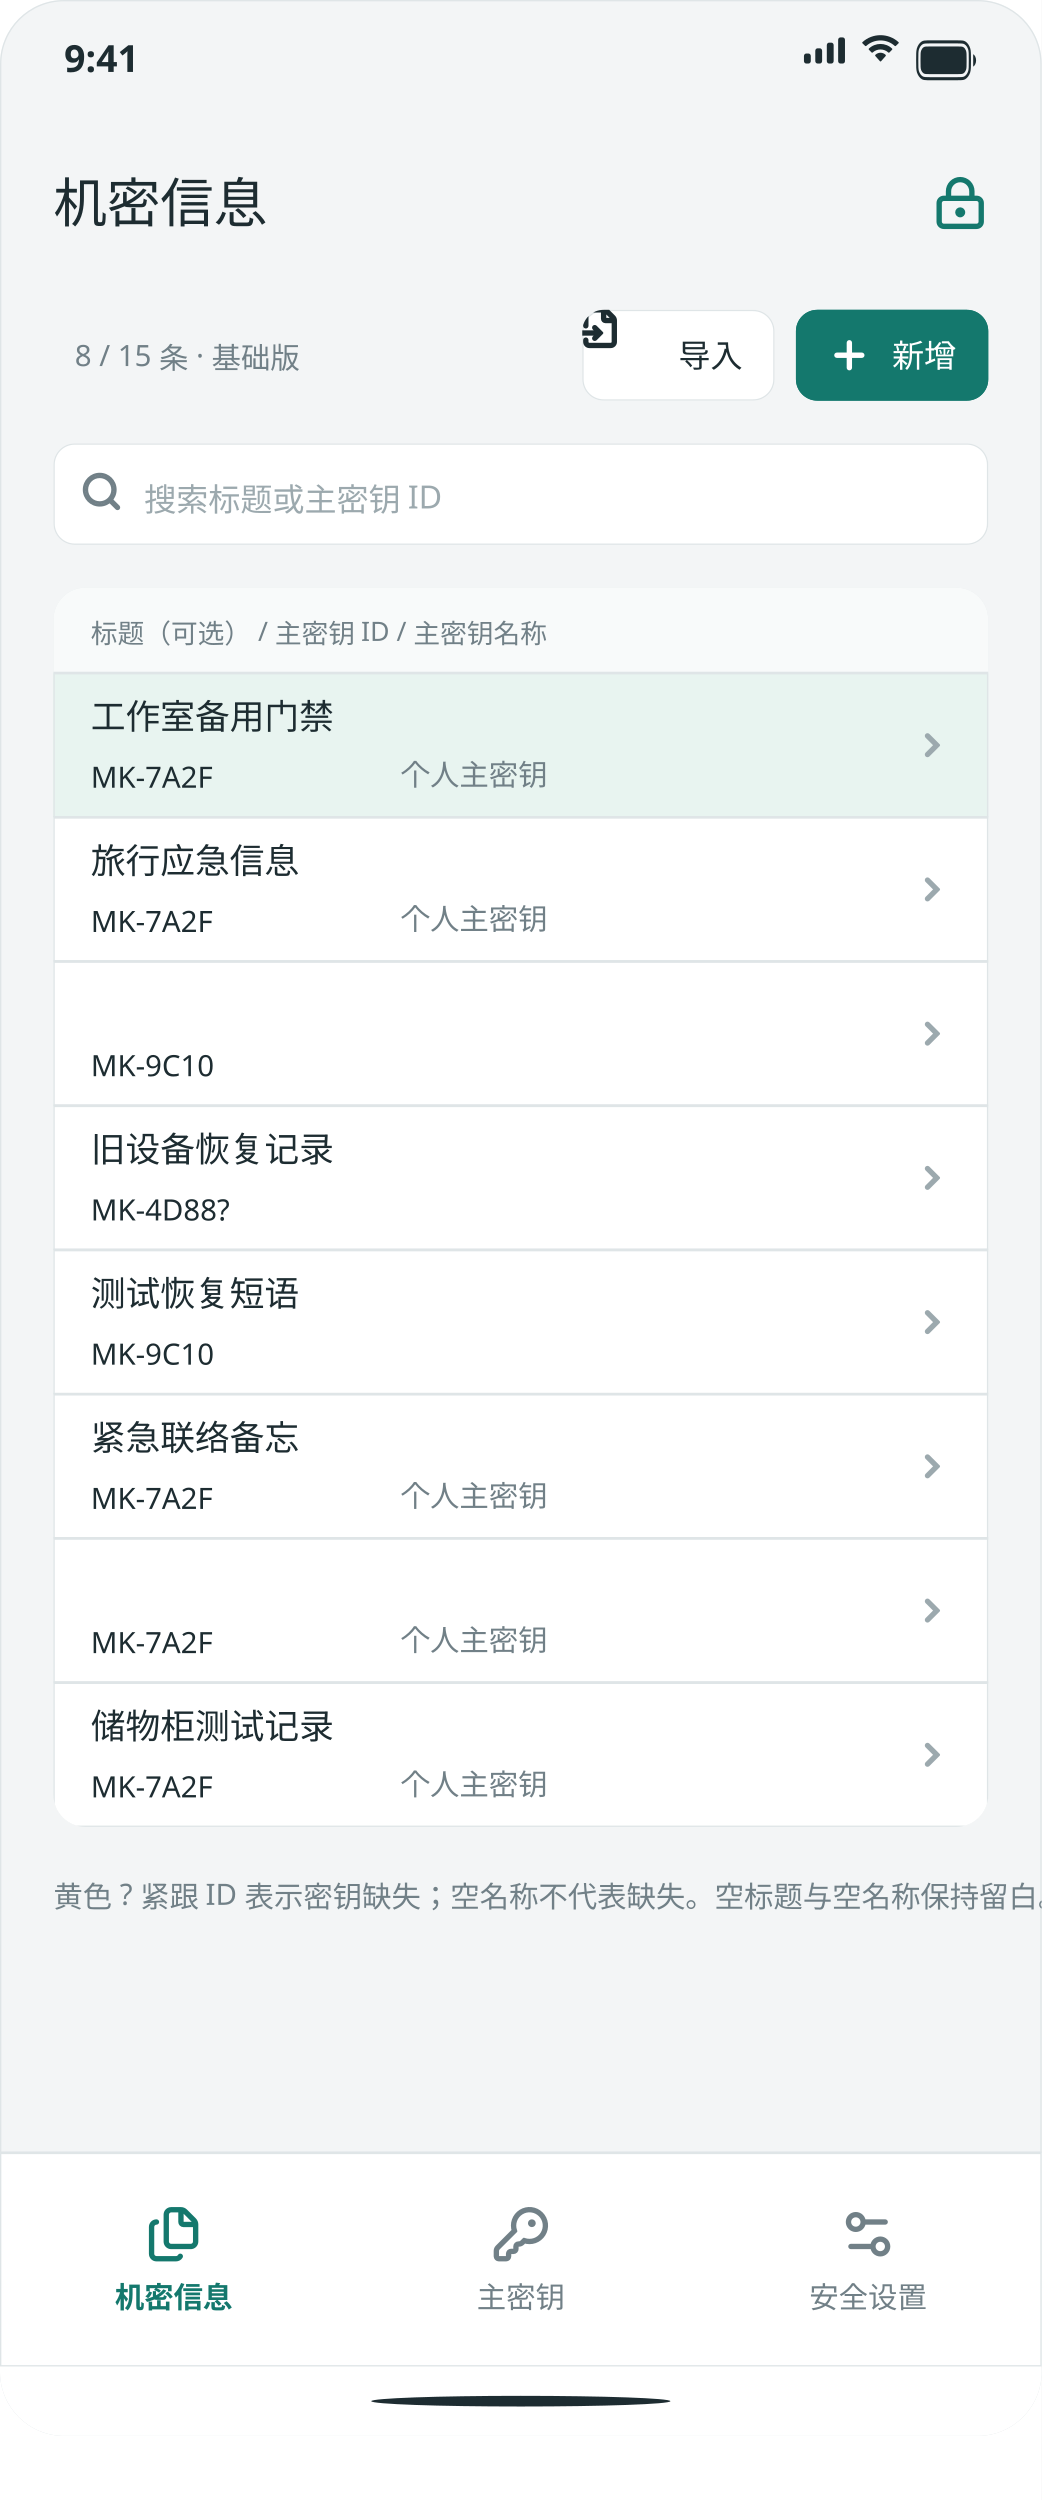
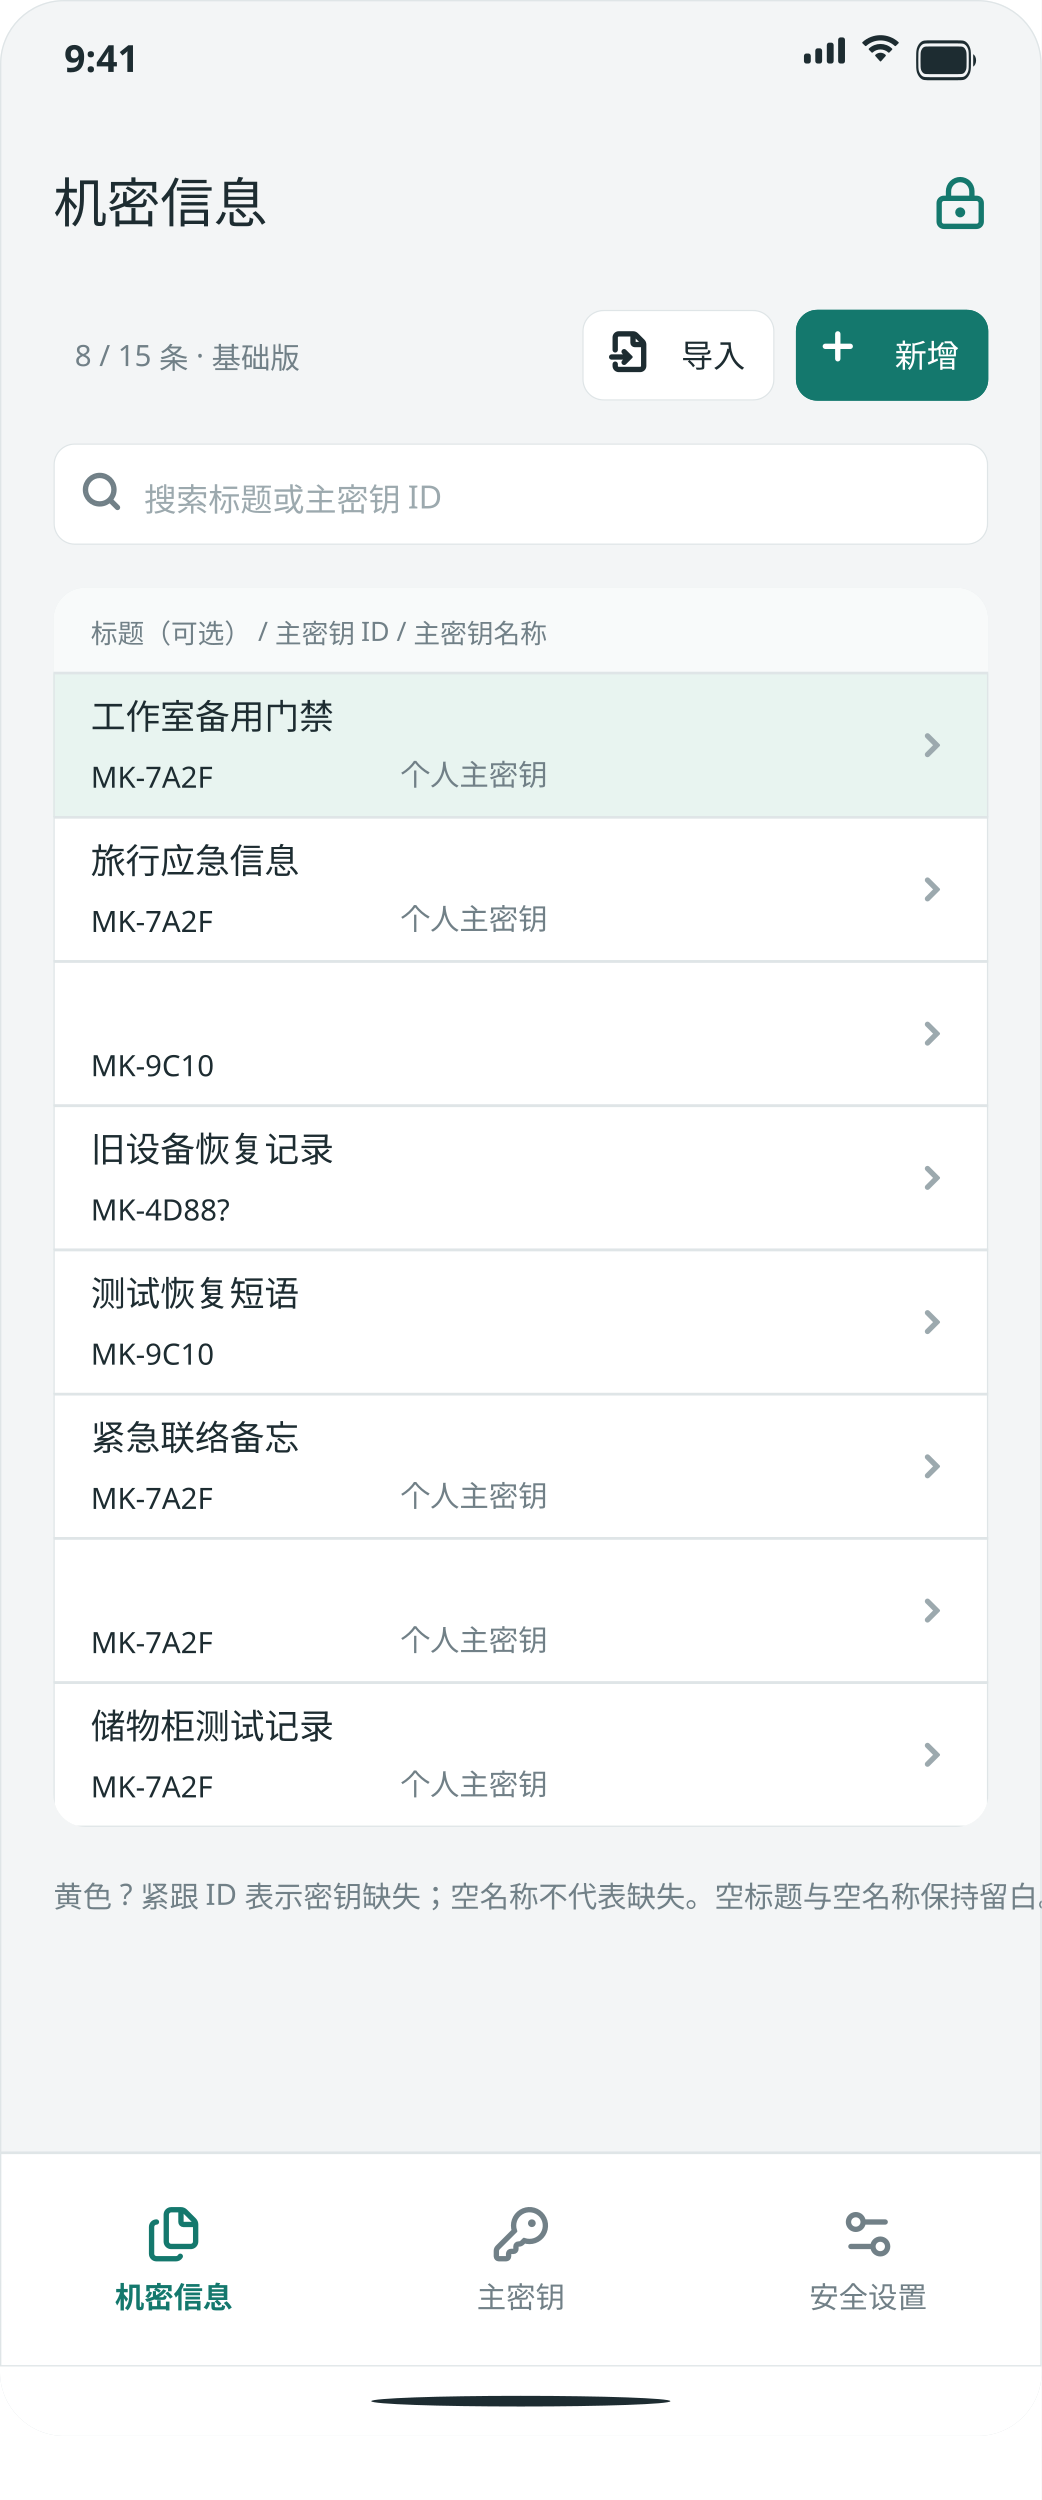
<svg xmlns="http://www.w3.org/2000/svg" width="390" height="936" viewBox="0 0 390 936">
  <defs>
-     <clipPath id="clip-327863x1133">
+     <clipPath id="clip-327863x1132">
      <rect x="0" y="0" width="390" height="912" rx="24" />
    </clipPath>
-     <clipPath id="clip-327875x1149">
+     <clipPath id="clip-327875x1148">
      <rect x="20" y="122.5" width="106" height="21" rx="6" />
    </clipPath>
-     <clipPath id="clip-327877x1151">
+     <clipPath id="clip-327877x1150">
      <rect x="298" y="116" width="72" height="34" rx="8" />
    </clipPath>
-     <clipPath id="clip-327951x1155">
+     <clipPath id="clip-327951x1154">
      <rect x="218" y="116" width="72" height="34" rx="8" />
    </clipPath>
-     <clipPath id="clip-327880x1159">
+     <clipPath id="clip-327880x1158">
      <rect x="20" y="166" width="350" height="38" rx="8" />
    </clipPath>
-     <clipPath id="clip-327883x1163">
+     <clipPath id="clip-327883x1162">
      <rect x="20" y="220" width="350" height="464" rx="12" />
    </clipPath>
-     <clipPath id="clip-327969x1253">
+     <clipPath id="clip-327969x1252">
      <rect x="139" y="897" width="112" height="4" rx="100" />
    </clipPath>
  </defs>
  <rect width="390" height="936" fill="#FFFFFF" />
-   <g clip-path="url(#clip-327863x1133)">
+   <g clip-path="url(#clip-327863x1132)">
    <rect x="0" y="0" width="390" height="912" rx="24" fill="#F3F5F6" stroke="#DFE5E7" stroke-width="1" />
    <rect x="0" y="0" width="390" height="44" rx="0" fill="none" />
    <text font-family="Noto Sans SC, sans-serif" font-size="14" font-weight="700" fill="#1D2C31" text-anchor="start" x="24" y="26.94">9:41</text>
    <rect x="301" y="10.5" width="65" height="23" rx="0" fill="none" />
    <rect x="301" y="10.5" width="16" height="16" rx="0" fill="none" />
    <path d="M15.36 0.917C15.36 0.411 14.978 0 14.507 0L13.653 0C13.182 0 12.8 0.411 12.8 0.917L12.8 8.865C12.8 9.372 13.182 9.782 13.653 9.782L14.507 9.782C14.978 9.782 15.36 9.372 15.36 8.865L15.36 0.917ZM9.413 1.956L10.266 1.956C10.737 1.956 11.119 2.377 11.119 2.896L11.119 8.843C11.119 9.362 10.737 9.782 10.266 9.782L9.413 9.782C8.941 9.782 8.559 9.362 8.559 8.843L8.559 2.896C8.559 2.377 8.941 1.956 9.413 1.956ZM5.947 4.076L5.094 4.076C4.623 4.076 4.241 4.502 4.241 5.027L4.241 8.831C4.241 9.357 4.623 9.782 5.094 9.782L5.947 9.782C6.419 9.782 6.801 9.357 6.801 8.831L6.801 5.027C6.801 4.502 6.419 4.076 5.947 4.076ZM1.707 6.032L0.853 6.032C0.382 6.032 0 6.452 0 6.97L0 8.845C0 9.363 0.382 9.782 0.853 9.782L1.707 9.782C2.178 9.782 2.56 9.363 2.56 8.845L2.56 6.97C2.56 6.452 2.178 6.032 1.707 6.032Z" transform="translate(301,14.0088)" fill="#1D2C31" />
    <rect x="322" y="10.5" width="16" height="16" rx="0" fill="none" />
    <path d="M6.857 1.973C8.847 1.973 10.76 2.711 12.202 4.034C12.311 4.136 12.485 4.134 12.591 4.031L13.629 3.02C13.684 2.967 13.714 2.896 13.713 2.822C13.713 2.748 13.682 2.677 13.627 2.625C9.842 -0.875 3.871 -0.875 0.086 2.625C0.032 2.677 0.001 2.748 6.29944e-06 2.822C-0.001 2.896 0.03 2.967 0.084 3.02L1.122 4.031C1.229 4.135 1.403 4.136 1.511 4.034C2.953 2.711 4.867 1.973 6.857 1.973ZM6.854 5.349C7.94 5.349 8.987 5.759 9.792 6.498C9.901 6.603 10.073 6.601 10.179 6.493L11.209 5.437C11.263 5.382 11.293 5.307 11.292 5.229C11.291 5.151 11.26 5.076 11.204 5.022C8.753 2.709 4.957 2.709 2.506 5.022C2.451 5.076 2.419 5.151 2.419 5.229C2.418 5.307 2.448 5.382 2.503 5.437L3.532 6.493C3.638 6.601 3.81 6.603 3.919 6.498C4.723 5.759 5.769 5.35 6.854 5.349ZM8.874 7.584C8.875 7.668 8.846 7.75 8.792 7.809L7.051 9.772C7 9.83 6.93 9.863 6.857 9.863C6.785 9.863 6.715 9.83 6.664 9.772L4.922 7.809C4.869 7.75 4.839 7.668 4.841 7.584C4.842 7.5 4.875 7.42 4.931 7.363C6.043 6.312 7.672 6.312 8.784 7.363C8.84 7.42 8.872 7.5 8.874 7.584Z" transform="translate(322.8,13.1688)" fill="#1D2C31" />
    <rect x="343" y="10.5" width="23" height="23" rx="0" fill="none" />
    <path d="M15.196 0C16.881 0 17.723 0 18.385 0.394C19.227 0.895 19.896 1.833 20.254 3.011C20.535 3.938 20.536 5.117 20.536 7.475C20.536 9.833 20.535 11.012 20.254 11.939L20.184 12.157C19.812 13.233 19.174 14.086 18.385 14.556L18.258 14.626C17.614 14.95 16.775 14.95 15.196 14.95L5.339 14.95L4.223 14.944C3.245 14.926 2.647 14.851 2.151 14.556C1.362 14.086 0.724 13.233 0.352 12.157L0.282 11.939C0 11.012 0 9.833 0 7.475C0 5.265 8.81542e-05 4.09 0.232 3.188L0.282 3.011C0.617 1.906 1.227 1.013 1.995 0.493L2.151 0.394C2.647 0.099 3.245 0.024 4.223 0.006L5.339 0L15.196 0ZM5.339 1.15C4.486 1.15 3.887 1.15 3.419 1.196C2.958 1.241 2.684 1.326 2.472 1.452C1.826 1.836 1.312 2.557 1.037 3.461C0.947 3.758 0.886 4.141 0.854 4.786C0.822 5.442 0.821 6.28 0.821 7.475C0.821 8.67 0.822 9.508 0.854 10.164C0.886 10.809 0.947 11.192 1.037 11.489C1.312 12.393 1.826 13.114 2.472 13.498C2.684 13.624 2.958 13.709 3.419 13.754C3.887 13.8 4.486 13.8 5.339 13.8L15.196 13.8C16.05 13.8 16.648 13.8 17.117 13.754C17.578 13.709 17.851 13.624 18.063 13.498C18.709 13.114 19.224 12.393 19.498 11.489C19.588 11.192 19.649 10.809 19.681 10.164C19.714 9.508 19.714 8.67 19.714 7.475C19.714 6.28 19.714 5.442 19.681 4.786C19.649 4.141 19.588 3.758 19.498 3.461C19.224 2.557 18.709 1.836 18.063 1.452C17.851 1.326 17.578 1.241 17.117 1.196C16.648 1.15 16.05 1.15 15.196 1.15L5.339 1.15ZM15.607 2.3C16.757 2.3 17.332 2.3 17.771 2.613C18.158 2.889 18.472 3.329 18.669 3.87C18.893 4.485 18.893 5.29 18.893 6.9L18.893 8.05C18.893 9.66 18.893 10.465 18.669 11.08C18.472 11.621 18.158 12.061 17.771 12.337C17.332 12.65 16.757 12.65 15.607 12.65L4.929 12.65C3.779 12.65 3.204 12.65 2.764 12.337C2.378 12.061 2.064 11.621 1.867 11.08C1.643 10.465 1.643 9.66 1.643 8.05L1.643 6.9C1.643 5.29 1.643 4.485 1.867 3.87C2.064 3.329 2.378 2.889 2.764 2.613C3.204 2.3 3.779 2.3 4.929 2.3L15.607 2.3ZM21.357 5.175C22.018 5.572 22.448 6.496 22.448 7.519C22.448 8.542 22.018 9.464 21.357 9.861L21.357 5.175Z" transform="translate(343,15.1)" fill="#1D2C31" />
    <rect x="0" y="44" width="390" height="64" rx="0" fill="none" />
    <text font-family="Noto Sans SC, sans-serif" font-size="20" font-weight="400" fill="#1D2C31" text-anchor="start" x="20" y="83.2">机密信息</text>
    <rect x="349" y="65.5" width="21" height="21" rx="0" fill="none" />
    <path d="M3 7.001C3 7.277 3.224 7.501 3.5 7.501C3.776 7.501 4 7.277 4 7.001L3.5 7.001L3 7.001ZM3.5 4.375L3 4.375L3.5 4.375ZM7.875 0L7.875 -0.5L7.875 0ZM11.75 7.001C11.75 7.277 11.974 7.501 12.25 7.501C12.526 7.501 12.75 7.277 12.75 7.001L12.25 7.001L11.75 7.001ZM3.5 7.001L4 7.001L4 4.375L3.5 4.375L3 4.375L3 7.001L3.5 7.001ZM3.5 4.375L4 4.375C4 3.348 4.408 2.362 5.135 1.635L4.781 1.282L4.428 0.928C3.514 1.842 3 3.082 3 4.375L3.5 4.375ZM4.781 1.282L5.135 1.635C5.862 0.908 6.847 0.5 7.875 0.5L7.875 0L7.875 -0.5C6.582 -0.5 5.342 0.014 4.428 0.928L4.781 1.282ZM7.875 0L7.875 0.5C8.903 0.5 9.888 0.908 10.615 1.635L10.969 1.282L11.322 0.928C10.408 0.014 9.168 -0.5 7.875 -0.5L7.875 0ZM10.969 1.282L10.615 1.635C11.342 2.362 11.75 3.348 11.75 4.375L12.25 4.375L12.75 4.375C12.75 3.082 12.236 1.842 11.322 0.928L10.969 1.282ZM12.25 4.375L11.75 4.375L11.75 7.001L12.25 7.001L12.75 7.001L12.75 4.375L12.25 4.375ZM8.75 12.251L8.25 12.251C8.25 12.458 8.082 12.626 7.875 12.626L7.875 13.126L7.875 13.626C8.634 13.626 9.25 13.01 9.25 12.251L8.75 12.251ZM7.875 13.126L7.875 12.626C7.668 12.626 7.5 12.458 7.5 12.251L7 12.251L6.5 12.251C6.5 13.01 7.116 13.626 7.875 13.626L7.875 13.126ZM7 12.251L7.5 12.251C7.5 12.044 7.668 11.876 7.875 11.876L7.875 11.376L7.875 10.876C7.116 10.876 6.5 11.492 6.5 12.251L7 12.251ZM7.875 11.376L7.875 11.876C8.082 11.876 8.25 12.044 8.25 12.251L8.75 12.251L9.25 12.251C9.25 11.492 8.634 10.876 7.875 10.876L7.875 11.376ZM1.75 7.001L1.75 7.501L14 7.501L14 7.001L14 6.501L1.75 6.501L1.75 7.001ZM14 7.001L14 7.501C14.69 7.501 15.25 8.06 15.25 8.751L15.75 8.751L16.25 8.751C16.25 7.508 15.243 6.501 14 6.501L14 7.001ZM15.75 8.751L15.25 8.751L15.25 15.751L15.75 15.751L16.25 15.751L16.25 8.751L15.75 8.751ZM15.75 15.751L15.25 15.751C15.25 16.442 14.69 17.001 14 17.001L14 17.501L14 18.001C15.243 18.001 16.25 16.994 16.25 15.751L15.75 15.751ZM14 17.501L14 17.001L1.75 17.001L1.75 17.501L1.75 18.001L14 18.001L14 17.501ZM1.75 17.501L1.75 17.001C1.06 17.001 0.5 16.442 0.5 15.751L0 15.751L-0.5 15.751C-0.5 16.994 0.507 18.001 1.75 18.001L1.75 17.501ZM0 15.751L0.5 15.751L0.5 8.751L0 8.751L-0.5 8.751L-0.5 15.751L0 15.751ZM0 8.751L0.5 8.751C0.5 8.06 1.06 7.501 1.75 7.501L1.75 7.001L1.75 6.501C0.507 6.501 -0.5 7.508 -0.5 8.751L0 8.751Z" transform="translate(351.625,67.2493)" fill="none" stroke="#14786D" stroke-width="1" stroke-linecap="round" stroke-linejoin="round" />
    <rect x="0" y="108" width="390" height="698" rx="0" fill="none" />
    <rect x="20" y="116" width="350" height="34" rx="0" fill="none" />
-     <g clip-path="url(#clip-327875x1149)">
+     <g clip-path="url(#clip-327875x1148)">
      <rect x="20" y="122.5" width="106" height="21" rx="6" fill="#F3F5F6" />
      <text font-family="Noto Sans SC, sans-serif" font-size="11" font-weight="400" fill="#718087" text-anchor="start" x="28" y="137.06">8 / 15 条 · 基础版</text>
    </g>
-     <g clip-path="url(#clip-327877x1151)">
+     <g clip-path="url(#clip-327877x1150)">
      <rect x="298" y="116" width="72" height="34" rx="8" fill="#14786D" stroke="#14786D" stroke-width="1" />
-       <rect x="310" y="125" width="16" height="16" rx="0" fill="none" />
-       <path d="M0 4.167C-0.276 4.167 -0.5 4.391 -0.5 4.667C-0.5 4.943 -0.276 5.167 0 5.167L0 4.667L0 4.167ZM9.334 5.167C9.611 5.167 9.834 4.943 9.834 4.667C9.834 4.391 9.611 4.167 9.334 4.167L9.334 4.667L9.334 5.167ZM5.167 0C5.167 -0.276 4.943 -0.5 4.667 -0.5C4.391 -0.5 4.167 -0.276 4.167 0L4.667 0L5.167 0ZM4.167 9.334C4.167 9.611 4.391 9.834 4.667 9.834C4.943 9.834 5.167 9.611 5.167 9.334L4.667 9.334L4.167 9.334ZM0 4.667L0 5.167L9.334 5.167L9.334 4.667L9.334 4.167L0 4.167L0 4.667ZM4.667 0L4.167 0L4.167 9.334L4.667 9.334L5.167 9.334L5.167 0L4.667 0Z" transform="translate(313.333,128.333)" fill="none" stroke="#FFFFFF" stroke-width="1" stroke-linecap="round" stroke-linejoin="round" />
-       <text font-family="Noto Sans SC, sans-serif" font-size="12" font-weight="400" fill="#FFFFFF" text-anchor="start" x="334" y="137.52">新增</text>
+       <rect x="309" y="125" width="16" height="16" rx="0" fill="none" />
+       <path d="M0 4.167C-0.276 4.167 -0.5 4.391 -0.5 4.667C-0.5 4.943 -0.276 5.167 0 5.167L0 4.667L0 4.167ZM9.334 5.167C9.611 5.167 9.834 4.943 9.834 4.667C9.834 4.391 9.611 4.167 9.334 4.167L9.334 4.667L9.334 5.167ZM5.167 0C5.167 -0.276 4.943 -0.5 4.667 -0.5C4.391 -0.5 4.167 -0.276 4.167 0L4.667 0L5.167 0ZM4.167 9.334C4.167 9.611 4.391 9.834 4.667 9.834C4.943 9.834 5.167 9.611 5.167 9.334L4.667 9.334L4.167 9.334ZM0 4.667L0 5.167L9.334 5.167L9.334 4.667L9.334 4.167L0 4.167L0 4.667ZM4.667 0L4.167 0L4.167 9.334L4.667 9.334L5.167 9.334L5.167 0L4.667 0Z" transform="translate(309,125)" fill="none" stroke="#FFFFFF" stroke-width="1" stroke-linecap="round" stroke-linejoin="round" />
+       <text font-family="Noto Sans SC, sans-serif" font-size="12" font-weight="400" fill="#FFFFFF" text-anchor="start" x="335" y="137.52">新增</text>
    </g>
-     <g clip-path="url(#clip-327951x1155)">
+     <g clip-path="url(#clip-327951x1154)">
      <rect x="218" y="116" width="72" height="34" rx="8" fill="#FFFFFF" stroke="#DFE5E7" stroke-width="1" />
-       <rect x="230" y="125" width="16" height="16" rx="0" fill="none" />
-       <path d="M0.833 6C0.833 6.277 1.057 6.5 1.333 6.5C1.609 6.5 1.833 6.277 1.833 6L1.333 6L0.833 6ZM2.667 4.81223e-06L2.667 -0.5L2.667 4.81223e-06ZM9.137 0.471L8.783 0.824L8.784 0.824L9.137 0.471ZM11.529 2.863L11.176 3.216L11.176 3.217L11.529 2.863ZM8.667 4L8.667 3.5L8.667 3.5L8.667 4ZM1.333 12.001L0.833 12.001L1.333 12.001ZM1.833 11.334C1.833 11.058 1.609 10.834 1.333 10.834C1.057 10.834 0.833 11.058 0.833 11.334L1.333 11.334L1.833 11.334ZM0 8.167C-0.276 8.167 -0.5 8.391 -0.5 8.667C-0.5 8.944 -0.276 9.167 0 9.167L0 8.667L0 8.167ZM6.667 8.667L7.02 9.021L7.374 8.667L7.02 8.314L6.667 8.667ZM4.313 10.314C4.118 10.509 4.118 10.826 4.313 11.021C4.508 11.216 4.825 11.216 5.02 11.021L4.667 10.668L4.313 10.314ZM5.02 6.314C4.825 6.118 4.508 6.118 4.313 6.314C4.118 6.509 4.118 6.825 4.313 7.021L4.667 6.667L5.02 6.314ZM1.333 6L1.833 6L1.833 1.333L1.333 1.333L0.833 1.333L0.833 6L1.333 6ZM1.333 1.333L1.833 1.333C1.833 1.112 1.921 0.9 2.077 0.744L1.724 0.391L1.37 0.037C1.026 0.381 0.833 0.847 0.833 1.333L1.333 1.333ZM1.724 0.391L2.077 0.744C2.234 0.588 2.446 0.5 2.667 0.5L2.667 4.81223e-06L2.667 -0.5C2.18 -0.5 1.714 -0.307 1.37 0.037L1.724 0.391ZM2.667 4.81223e-06L2.667 0.5L8 0.5L8 4.81223e-06L8 -0.5L2.667 -0.5L2.667 4.81223e-06ZM8 4.81223e-06L8.001 0.5C8.146 0.5 8.29 0.528 8.425 0.584L8.616 0.122L8.807 -0.34C8.551 -0.446 8.276 -0.501 7.999 -0.5L8 4.81223e-06ZM8.616 0.122L8.425 0.584C8.559 0.639 8.681 0.721 8.783 0.824L9.137 0.471L9.492 0.118C9.296 -0.079 9.063 -0.234 8.807 -0.34L8.616 0.122ZM9.137 0.471L8.784 0.824L11.176 3.216L11.529 2.863L11.883 2.509L9.491 0.117L9.137 0.471ZM11.529 2.863L11.176 3.217C11.279 3.32 11.361 3.441 11.416 3.576L11.878 3.385L12.34 3.193C12.234 2.937 12.079 2.704 11.882 2.509L11.529 2.863ZM11.878 3.385L11.416 3.576C11.472 3.71 11.5 3.854 11.5 3.999L12 4L12.5 4.002C12.501 3.724 12.446 3.45 12.34 3.193L11.878 3.385ZM8 4.81223e-06L7.5 4.81223e-06L7.5 3.334L8 3.334L8.5 3.334L8.5 4.81223e-06L8 4.81223e-06ZM8 3.334L7.5 3.334C7.5 3.643 7.623 3.94 7.842 4.159L8.195 3.805L8.549 3.451C8.518 3.42 8.5 3.378 8.5 3.334L8 3.334ZM8.195 3.805L7.842 4.159C8.06 4.377 8.357 4.5 8.667 4.5L8.667 4L8.667 3.5C8.622 3.5 8.58 3.483 8.549 3.451L8.195 3.805ZM8.667 4L8.667 4.5L12 4.5L12 4L12 3.5L8.667 3.5L8.667 4ZM12 4L11.5 4L11.5 12.001L12 12.001L12.5 12.001L12.5 4L12 4ZM12 12.001L11.5 12.001C11.5 12.222 11.412 12.434 11.256 12.59L11.61 12.944L11.963 13.297C12.307 12.954 12.5 12.487 12.5 12.001L12 12.001ZM11.61 12.944L11.256 12.59C11.1 12.747 10.888 12.834 10.667 12.834L10.667 13.334L10.667 13.834C11.153 13.834 11.619 13.641 11.963 13.297L11.61 12.944ZM10.667 13.334L10.667 12.834L2.667 12.834L2.667 13.334L2.667 13.834L10.667 13.834L10.667 13.334ZM2.667 13.334L2.667 12.834C2.446 12.834 2.234 12.747 2.077 12.59L1.724 12.944L1.37 13.297C1.714 13.641 2.18 13.834 2.667 13.834L2.667 13.334ZM1.724 12.944L2.077 12.59C1.921 12.434 1.833 12.222 1.833 12.001L1.333 12.001L0.833 12.001C0.833 12.487 1.026 12.954 1.37 13.297L1.724 12.944ZM1.333 12.001L1.833 12.001L1.833 11.334L1.333 11.334L0.833 11.334L0.833 12.001L1.333 12.001ZM0 8.667L0 9.167L6.667 9.167L6.667 8.667L6.667 8.167L0 8.167L0 8.667ZM6.667 8.667L6.313 8.314L4.313 10.314L4.667 10.668L5.02 11.021L7.02 9.021L6.667 8.667ZM6.667 8.667L7.02 8.314L5.02 6.314L4.667 6.667L4.313 7.021L6.313 9.021L6.667 8.667Z" transform="translate(218,116)" fill="none" stroke="#1D2C31" stroke-width="1" stroke-linecap="round" stroke-linejoin="round" />
-       <text font-family="Noto Sans SC, sans-serif" font-size="12" font-weight="400" fill="#1D2C31" text-anchor="start" x="254" y="137.52">导入</text>
+       <rect x="229" y="125" width="16" height="16" rx="0" fill="none" />
+       <path d="M0.833 6C0.833 6.277 1.057 6.5 1.333 6.5C1.609 6.5 1.833 6.277 1.833 6L1.333 6L0.833 6ZM2.667 4.81223e-06L2.667 -0.5L2.667 4.81223e-06ZM9.137 0.471L8.783 0.824L8.784 0.824L9.137 0.471ZM11.529 2.863L11.176 3.216L11.176 3.217L11.529 2.863ZM8.667 4L8.667 3.5L8.667 3.5L8.667 4ZM1.333 12.001L0.833 12.001L1.333 12.001ZM1.833 11.334C1.833 11.058 1.609 10.834 1.333 10.834C1.057 10.834 0.833 11.058 0.833 11.334L1.333 11.334L1.833 11.334ZM0 8.167C-0.276 8.167 -0.5 8.391 -0.5 8.667C-0.5 8.944 -0.276 9.167 0 9.167L0 8.667L0 8.167ZM6.667 8.667L7.02 9.021L7.374 8.667L7.02 8.314L6.667 8.667ZM4.313 10.314C4.118 10.509 4.118 10.826 4.313 11.021C4.508 11.216 4.825 11.216 5.02 11.021L4.667 10.668L4.313 10.314ZM5.02 6.314C4.825 6.118 4.508 6.118 4.313 6.314C4.118 6.509 4.118 6.825 4.313 7.021L4.667 6.667L5.02 6.314ZM1.333 6L1.833 6L1.833 1.333L1.333 1.333L0.833 1.333L0.833 6L1.333 6ZM1.333 1.333L1.833 1.333C1.833 1.112 1.921 0.9 2.077 0.744L1.724 0.391L1.37 0.037C1.026 0.381 0.833 0.847 0.833 1.333L1.333 1.333ZM1.724 0.391L2.077 0.744C2.234 0.588 2.446 0.5 2.667 0.5L2.667 4.81223e-06L2.667 -0.5C2.18 -0.5 1.714 -0.307 1.37 0.037L1.724 0.391ZM2.667 4.81223e-06L2.667 0.5L8 0.5L8 4.81223e-06L8 -0.5L2.667 -0.5L2.667 4.81223e-06ZM8 4.81223e-06L8.001 0.5C8.146 0.5 8.29 0.528 8.425 0.584L8.616 0.122L8.807 -0.34C8.551 -0.446 8.276 -0.501 7.999 -0.5L8 4.81223e-06ZM8.616 0.122L8.425 0.584C8.559 0.639 8.681 0.721 8.783 0.824L9.137 0.471L9.492 0.118C9.296 -0.079 9.063 -0.234 8.807 -0.34L8.616 0.122ZM9.137 0.471L8.784 0.824L11.176 3.216L11.529 2.863L11.883 2.509L9.491 0.117L9.137 0.471ZM11.529 2.863L11.176 3.217C11.279 3.32 11.361 3.441 11.416 3.576L11.878 3.385L12.34 3.193C12.234 2.937 12.079 2.704 11.882 2.509L11.529 2.863ZM11.878 3.385L11.416 3.576C11.472 3.71 11.5 3.854 11.5 3.999L12 4L12.5 4.002C12.501 3.724 12.446 3.45 12.34 3.193L11.878 3.385ZM8 4.81223e-06L7.5 4.81223e-06L7.5 3.334L8 3.334L8.5 3.334L8.5 4.81223e-06L8 4.81223e-06ZM8 3.334L7.5 3.334C7.5 3.643 7.623 3.94 7.842 4.159L8.195 3.805L8.549 3.451C8.518 3.42 8.5 3.378 8.5 3.334L8 3.334ZM8.195 3.805L7.842 4.159C8.06 4.377 8.357 4.5 8.667 4.5L8.667 4L8.667 3.5C8.622 3.5 8.58 3.483 8.549 3.451L8.195 3.805ZM8.667 4L8.667 4.5L12 4.5L12 4L12 3.5L8.667 3.5L8.667 4ZM12 4L11.5 4L11.5 12.001L12 12.001L12.5 12.001L12.5 4L12 4ZM12 12.001L11.5 12.001C11.5 12.222 11.412 12.434 11.256 12.59L11.61 12.944L11.963 13.297C12.307 12.954 12.5 12.487 12.5 12.001L12 12.001ZM11.61 12.944L11.256 12.59C11.1 12.747 10.888 12.834 10.667 12.834L10.667 13.334L10.667 13.834C11.153 13.834 11.619 13.641 11.963 13.297L11.61 12.944ZM10.667 13.334L10.667 12.834L2.667 12.834L2.667 13.334L2.667 13.834L10.667 13.834L10.667 13.334ZM2.667 13.334L2.667 12.834C2.446 12.834 2.234 12.747 2.077 12.59L1.724 12.944L1.37 13.297C1.714 13.641 2.18 13.834 2.667 13.834L2.667 13.334ZM1.724 12.944L2.077 12.59C1.921 12.434 1.833 12.222 1.833 12.001L1.333 12.001L0.833 12.001C0.833 12.487 1.026 12.954 1.37 13.297L1.724 12.944ZM1.333 12.001L1.833 12.001L1.833 11.334L1.333 11.334L0.833 11.334L0.833 12.001L1.333 12.001ZM0 8.667L0 9.167L6.667 9.167L6.667 8.667L6.667 8.167L0 8.167L0 8.667ZM6.667 8.667L6.313 8.314L4.313 10.314L4.667 10.668L5.02 11.021L7.02 9.021L6.667 8.667ZM6.667 8.667L7.02 8.314L5.02 6.314L4.667 6.667L4.313 7.021L6.313 9.021L6.667 8.667Z" transform="translate(229,125)" fill="none" stroke="#1D2C31" stroke-width="1" stroke-linecap="round" stroke-linejoin="round" />
+       <text font-family="Noto Sans SC, sans-serif" font-size="12" font-weight="400" fill="#1D2C31" text-anchor="start" x="255" y="137.52">导入</text>
    </g>
-     <g clip-path="url(#clip-327880x1159)">
+     <g clip-path="url(#clip-327880x1158)">
      <rect x="20" y="166" width="350" height="38" rx="8" fill="#FFFFFF" stroke="#DFE5E7" stroke-width="1" />
      <rect x="30" y="176" width="16" height="16" rx="0" fill="none" />
      <path d="M11.647 12.354C11.842 12.549 12.158 12.549 12.354 12.354C12.549 12.158 12.549 11.842 12.354 11.647L12 12L11.647 12.354ZM9.46 8.753C9.265 8.558 8.948 8.558 8.753 8.753C8.558 8.948 8.558 9.265 8.753 9.46L9.107 9.107L9.46 8.753ZM12 12L12.354 11.647L9.46 8.753L9.107 9.107L8.753 9.46L11.647 12.354L12 12ZM10.667 5.333L10.167 5.333C10.167 8.003 8.003 10.167 5.333 10.167L5.333 10.667L5.333 11.167C8.555 11.167 11.167 8.555 11.167 5.333L10.667 5.333ZM5.333 10.667L5.333 10.167C2.664 10.167 0.5 8.003 0.5 5.333L0 5.333L-0.5 5.333C-0.5 8.555 2.112 11.167 5.333 11.167L5.333 10.667ZM0 5.333L0.5 5.333C0.5 2.664 2.664 0.5 5.333 0.5L5.333 0L5.333 -0.5C2.112 -0.5 -0.5 2.112 -0.5 5.333L0 5.333ZM5.333 0L5.333 0.5C8.003 0.5 10.167 2.664 10.167 5.333L10.667 5.333L11.167 5.333C11.167 2.112 8.555 -0.5 5.333 -0.5L5.333 0Z" transform="translate(32,178)" fill="none" stroke="#718087" stroke-width="1" stroke-linecap="round" stroke-linejoin="round" />
      <text font-family="Noto Sans SC, sans-serif" font-size="12" font-weight="400" fill="#9CA9AE" text-anchor="start" x="54" y="191.36">搜索标题或主密钥 ID</text>
    </g>
-     <g clip-path="url(#clip-327883x1163)">
+     <g clip-path="url(#clip-327883x1162)">
      <rect x="20" y="220" width="350" height="464" rx="12" fill="#FFFFFF" stroke="#DFE5E7" stroke-width="1" />
      <rect x="20" y="220" width="350" height="32" rx="0" fill="#F8FAFA" />
      <text font-family="Noto Sans SC, sans-serif" font-size="10" font-weight="400" fill="#718087" text-anchor="start" x="34" y="240.8">标题（可选） / 主密钥 ID / 主密钥名称</text>
      <rect x="20" y="252" width="350" height="54" rx="0" fill="#E8F4F0" stroke="#DFE5E7" stroke-width="1" />
      <rect x="34" y="260.5" width="300" height="37" rx="0" fill="none" />
      <text font-family="Noto Sans SC, sans-serif" font-size="13" font-weight="500" fill="#1D2C31" text-anchor="start" x="34" y="272.98">工作室备用门禁</text>
      <rect x="34" y="283.5" width="300" height="14" rx="0" fill="none" />
      <rect x="34" y="283.5" width="108" height="14" rx="0" fill="none" />
      <text font-family="IBM Plex Mono, sans-serif" font-size="11" font-weight="500" fill="#1D2C31" text-anchor="start" x="34" y="294.94">MK-7A2F</text>
      <text font-family="Noto Sans SC, sans-serif" font-size="11" font-weight="400" fill="#718087" text-anchor="start" x="150" y="294.06">个人主密钥</text>
      <rect x="342" y="272" width="14" height="14" rx="0" fill="none" />
      <path d="M-0.354 6.646C-0.549 6.842 -0.549 7.158 -0.354 7.354C-0.158 7.549 0.158 7.549 0.354 7.354L0 7L-0.354 6.646ZM3.5 3.5L3.854 3.854L4.207 3.5L3.854 3.146L3.5 3.5ZM0.354 -0.354C0.158 -0.549 -0.158 -0.549 -0.354 -0.354C-0.549 -0.158 -0.549 0.158 -0.354 0.354L0 0L0.354 -0.354ZM0 7L0.354 7.354L3.854 3.854L3.5 3.5L3.146 3.146L-0.354 6.646L0 7ZM3.5 3.5L3.854 3.146L0.354 -0.354L0 0L-0.354 0.354L3.146 3.854L3.5 3.5Z" transform="translate(347.25,275.5)" fill="none" stroke="#9CA9AE" stroke-width="1" stroke-linecap="round" stroke-linejoin="round" />
      <rect x="20" y="306" width="350" height="54" rx="0" fill="#FFFFFF" stroke="#DFE5E7" stroke-width="1" />
      <rect x="34" y="314.5" width="300" height="37" rx="0" fill="none" />
      <text font-family="Noto Sans SC, sans-serif" font-size="13" font-weight="500" fill="#1D2C31" text-anchor="start" x="34" y="326.98">旅行应急信息</text>
      <rect x="34" y="337.5" width="300" height="14" rx="0" fill="none" />
      <rect x="34" y="337.5" width="108" height="14" rx="0" fill="none" />
      <text font-family="IBM Plex Mono, sans-serif" font-size="11" font-weight="500" fill="#1D2C31" text-anchor="start" x="34" y="348.94">MK-7A2F</text>
      <text font-family="Noto Sans SC, sans-serif" font-size="11" font-weight="400" fill="#718087" text-anchor="start" x="150" y="348.06">个人主密钥</text>
      <rect x="342" y="326" width="14" height="14" rx="0" fill="none" />
      <path d="M-0.354 6.646C-0.549 6.842 -0.549 7.158 -0.354 7.354C-0.158 7.549 0.158 7.549 0.354 7.354L0 7L-0.354 6.646ZM3.5 3.5L3.854 3.854L4.207 3.5L3.854 3.146L3.5 3.5ZM0.354 -0.354C0.158 -0.549 -0.158 -0.549 -0.354 -0.354C-0.549 -0.158 -0.549 0.158 -0.354 0.354L0 0L0.354 -0.354ZM0 7L0.354 7.354L3.854 3.854L3.5 3.5L3.146 3.146L-0.354 6.646L0 7ZM3.5 3.5L3.854 3.146L0.354 -0.354L0 0L-0.354 0.354L3.146 3.854L3.5 3.5Z" transform="translate(347.25,329.5)" fill="none" stroke="#9CA9AE" stroke-width="1" stroke-linecap="round" stroke-linejoin="round" />
      <rect x="20" y="360" width="350" height="54" rx="0" fill="#FFFFFF" stroke="#DFE5E7" stroke-width="1" />
      <rect x="34" y="368.5" width="300" height="37" rx="0" fill="none" />
      <rect x="34" y="391.5" width="300" height="14" rx="0" fill="none" />
      <rect x="34" y="391.5" width="108" height="14" rx="0" fill="none" />
      <text font-family="IBM Plex Mono, sans-serif" font-size="11" font-weight="500" fill="#1D2C31" text-anchor="start" x="34" y="402.94">MK-9C10</text>
      <rect x="342" y="380" width="14" height="14" rx="0" fill="none" />
      <path d="M-0.354 6.646C-0.549 6.842 -0.549 7.158 -0.354 7.354C-0.158 7.549 0.158 7.549 0.354 7.354L0 7L-0.354 6.646ZM3.5 3.5L3.854 3.854L4.207 3.5L3.854 3.146L3.5 3.5ZM0.354 -0.354C0.158 -0.549 -0.158 -0.549 -0.354 -0.354C-0.549 -0.158 -0.549 0.158 -0.354 0.354L0 0L0.354 -0.354ZM0 7L0.354 7.354L3.854 3.854L3.5 3.5L3.146 3.146L-0.354 6.646L0 7ZM3.5 3.5L3.854 3.146L0.354 -0.354L0 0L-0.354 0.354L3.146 3.854L3.5 3.5Z" transform="translate(347.25,383.5)" fill="none" stroke="#9CA9AE" stroke-width="1" stroke-linecap="round" stroke-linejoin="round" />
      <rect x="20" y="414" width="350" height="54" rx="0" fill="#FFFFFF" stroke="#DFE5E7" stroke-width="1" />
      <rect x="34" y="422.5" width="300" height="37" rx="0" fill="none" />
      <text font-family="Noto Sans SC, sans-serif" font-size="13" font-weight="500" fill="#1D2C31" text-anchor="start" x="34" y="434.98">旧设备恢复记录</text>
      <rect x="34" y="445.5" width="300" height="14" rx="0" fill="none" />
      <rect x="34" y="445.5" width="108" height="14" rx="0" fill="none" />
      <text font-family="IBM Plex Mono, sans-serif" font-size="11" font-weight="500" fill="#1D2C31" text-anchor="start" x="34" y="456.94">MK-4D88?</text>
      <rect x="342" y="434" width="14" height="14" rx="0" fill="none" />
      <path d="M-0.354 6.646C-0.549 6.842 -0.549 7.158 -0.354 7.354C-0.158 7.549 0.158 7.549 0.354 7.354L0 7L-0.354 6.646ZM3.5 3.5L3.854 3.854L4.207 3.5L3.854 3.146L3.5 3.5ZM0.354 -0.354C0.158 -0.549 -0.158 -0.549 -0.354 -0.354C-0.549 -0.158 -0.549 0.158 -0.354 0.354L0 0L0.354 -0.354ZM0 7L0.354 7.354L3.854 3.854L3.5 3.5L3.146 3.146L-0.354 6.646L0 7ZM3.5 3.5L3.854 3.146L0.354 -0.354L0 0L-0.354 0.354L3.146 3.854L3.5 3.5Z" transform="translate(347.25,437.5)" fill="none" stroke="#9CA9AE" stroke-width="1" stroke-linecap="round" stroke-linejoin="round" />
      <rect x="20" y="468" width="350" height="54" rx="0" fill="#FFFFFF" stroke="#DFE5E7" stroke-width="1" />
      <rect x="34" y="476.5" width="300" height="37" rx="0" fill="none" />
      <text font-family="Noto Sans SC, sans-serif" font-size="13" font-weight="500" fill="#1D2C31" text-anchor="start" x="34" y="488.98">测试恢复短语</text>
      <rect x="34" y="499.5" width="300" height="14" rx="0" fill="none" />
      <rect x="34" y="499.5" width="108" height="14" rx="0" fill="none" />
      <text font-family="IBM Plex Mono, sans-serif" font-size="11" font-weight="500" fill="#1D2C31" text-anchor="start" x="34" y="510.94">MK-9C10</text>
      <rect x="342" y="488" width="14" height="14" rx="0" fill="none" />
      <path d="M-0.354 6.646C-0.549 6.842 -0.549 7.158 -0.354 7.354C-0.158 7.549 0.158 7.549 0.354 7.354L0 7L-0.354 6.646ZM3.5 3.5L3.854 3.854L4.207 3.5L3.854 3.146L3.5 3.5ZM0.354 -0.354C0.158 -0.549 -0.158 -0.549 -0.354 -0.354C-0.549 -0.158 -0.549 0.158 -0.354 0.354L0 0L0.354 -0.354ZM0 7L0.354 7.354L3.854 3.854L3.5 3.5L3.146 3.146L-0.354 6.646L0 7ZM3.5 3.5L3.854 3.146L0.354 -0.354L0 0L-0.354 0.354L3.146 3.854L3.5 3.5Z" transform="translate(347.25,491.5)" fill="none" stroke="#9CA9AE" stroke-width="1" stroke-linecap="round" stroke-linejoin="round" />
      <rect x="20" y="522" width="350" height="54" rx="0" fill="#FFFFFF" stroke="#DFE5E7" stroke-width="1" />
      <rect x="34" y="530.5" width="300" height="37" rx="0" fill="none" />
      <text font-family="Noto Sans SC, sans-serif" font-size="13" font-weight="500" fill="#1D2C31" text-anchor="start" x="34" y="542.98">紧急联络备忘</text>
      <rect x="34" y="553.5" width="300" height="14" rx="0" fill="none" />
      <rect x="34" y="553.5" width="108" height="14" rx="0" fill="none" />
      <text font-family="IBM Plex Mono, sans-serif" font-size="11" font-weight="500" fill="#1D2C31" text-anchor="start" x="34" y="564.94">MK-7A2F</text>
      <text font-family="Noto Sans SC, sans-serif" font-size="11" font-weight="400" fill="#718087" text-anchor="start" x="150" y="564.06">个人主密钥</text>
      <rect x="342" y="542" width="14" height="14" rx="0" fill="none" />
      <path d="M-0.354 6.646C-0.549 6.842 -0.549 7.158 -0.354 7.354C-0.158 7.549 0.158 7.549 0.354 7.354L0 7L-0.354 6.646ZM3.5 3.5L3.854 3.854L4.207 3.5L3.854 3.146L3.5 3.5ZM0.354 -0.354C0.158 -0.549 -0.158 -0.549 -0.354 -0.354C-0.549 -0.158 -0.549 0.158 -0.354 0.354L0 0L0.354 -0.354ZM0 7L0.354 7.354L3.854 3.854L3.5 3.5L3.146 3.146L-0.354 6.646L0 7ZM3.5 3.5L3.854 3.146L0.354 -0.354L0 0L-0.354 0.354L3.146 3.854L3.5 3.5Z" transform="translate(347.25,545.5)" fill="none" stroke="#9CA9AE" stroke-width="1" stroke-linecap="round" stroke-linejoin="round" />
      <rect x="20" y="576" width="350" height="54" rx="0" fill="#FFFFFF" stroke="#DFE5E7" stroke-width="1" />
      <rect x="34" y="584.5" width="300" height="37" rx="0" fill="none" />
      <rect x="34" y="607.5" width="300" height="14" rx="0" fill="none" />
      <rect x="34" y="607.5" width="108" height="14" rx="0" fill="none" />
      <text font-family="IBM Plex Mono, sans-serif" font-size="11" font-weight="500" fill="#1D2C31" text-anchor="start" x="34" y="618.94">MK-7A2F</text>
      <text font-family="Noto Sans SC, sans-serif" font-size="11" font-weight="400" fill="#718087" text-anchor="start" x="150" y="618.06">个人主密钥</text>
      <rect x="342" y="596" width="14" height="14" rx="0" fill="none" />
      <path d="M-0.354 6.646C-0.549 6.842 -0.549 7.158 -0.354 7.354C-0.158 7.549 0.158 7.549 0.354 7.354L0 7L-0.354 6.646ZM3.5 3.5L3.854 3.854L4.207 3.5L3.854 3.146L3.5 3.5ZM0.354 -0.354C0.158 -0.549 -0.158 -0.549 -0.354 -0.354C-0.549 -0.158 -0.549 0.158 -0.354 0.354L0 0L0.354 -0.354ZM0 7L0.354 7.354L3.854 3.854L3.5 3.5L3.146 3.146L-0.354 6.646L0 7ZM3.5 3.5L3.854 3.146L0.354 -0.354L0 0L-0.354 0.354L3.146 3.854L3.5 3.5Z" transform="translate(347.25,599.5)" fill="none" stroke="#9CA9AE" stroke-width="1" stroke-linecap="round" stroke-linejoin="round" />
      <rect x="20" y="630" width="350" height="54" rx="0" fill="#FFFFFF" stroke="#DFE5E7" stroke-width="1" />
      <rect x="34" y="638.5" width="300" height="37" rx="0" fill="none" />
      <text font-family="Noto Sans SC, sans-serif" font-size="13" font-weight="500" fill="#1D2C31" text-anchor="start" x="34" y="650.98">储物柜测试记录</text>
      <rect x="34" y="661.5" width="300" height="14" rx="0" fill="none" />
      <rect x="34" y="661.5" width="108" height="14" rx="0" fill="none" />
      <text font-family="IBM Plex Mono, sans-serif" font-size="11" font-weight="500" fill="#1D2C31" text-anchor="start" x="34" y="672.94">MK-7A2F</text>
      <text font-family="Noto Sans SC, sans-serif" font-size="11" font-weight="400" fill="#718087" text-anchor="start" x="150" y="672.06">个人主密钥</text>
      <rect x="342" y="650" width="14" height="14" rx="0" fill="none" />
      <path d="M-0.354 6.646C-0.549 6.842 -0.549 7.158 -0.354 7.354C-0.158 7.549 0.158 7.549 0.354 7.354L0 7L-0.354 6.646ZM3.5 3.5L3.854 3.854L4.207 3.5L3.854 3.146L3.5 3.5ZM0.354 -0.354C0.158 -0.549 -0.158 -0.549 -0.354 -0.354C-0.549 -0.158 -0.549 0.158 -0.354 0.354L0 0L0.354 -0.354ZM0 7L0.354 7.354L3.854 3.854L3.5 3.5L3.146 3.146L-0.354 6.646L0 7ZM3.5 3.5L3.854 3.146L0.354 -0.354L0 0L-0.354 0.354L3.146 3.854L3.5 3.5Z" transform="translate(347.25,653.5)" fill="none" stroke="#9CA9AE" stroke-width="1" stroke-linecap="round" stroke-linejoin="round" />
    </g>
    <text font-family="Noto Sans SC, sans-serif" font-size="11" font-weight="400" fill="#718087" text-anchor="start" x="20" y="714.08">黄色 ? 紧跟 ID 表示密钥缺失；空名称不代表缺失。空标题与空名称保持留白。</text>
    <rect x="0" y="806" width="390" height="80" rx="0" fill="#FFFFFF" stroke="#DFE5E7" stroke-width="1" />
    <rect x="20" y="825.5" width="90" height="41" rx="0" fill="none" />
    <rect x="54" y="825.5" width="22" height="22" rx="0" fill="none" />
    <path d="M7.333 6.61606e-06L7.333 -0.5L7.333 6.61606e-06ZM12.564 0.647L12.21 1L12.21 1.001L12.564 0.647ZM15.853 3.936L15.499 4.29L15.5 4.291L15.853 3.936ZM11.917 5.5L11.917 6L11.917 6L11.917 5.5ZM1.833 5.084C2.109 5.084 2.333 4.86 2.333 4.584C2.333 4.308 2.109 4.084 1.833 4.084L1.833 4.584L1.833 5.084ZM0 6.417L-0.5 6.417L0 6.417ZM0 16.501L-0.5 16.501L0 16.501ZM9.167 18.335L9.167 18.835L9.167 18.835L9.167 18.335ZM11.187 17.668C11.325 17.429 11.243 17.123 11.004 16.985C10.765 16.847 10.459 16.929 10.321 17.168L10.754 17.418L11.187 17.668ZM11 6.61606e-06L11 -0.5L7.333 -0.5L7.333 6.61606e-06L7.333 0.5L11 0.5L11 6.61606e-06ZM7.333 6.61606e-06L7.333 -0.5C6.714 -0.5 6.121 -0.254 5.683 0.183L6.037 0.537L6.391 0.891C6.641 0.64 6.98 0.5 7.333 0.5L7.333 6.61606e-06ZM6.037 0.537L5.683 0.183C5.246 0.621 5 1.215 5 1.833L5.5 1.833L6 1.833C6 1.48 6.14 1.141 6.391 0.891L6.037 0.537ZM5.5 1.833L5 1.833L5 11.918L5.5 11.918L6 11.918L6 1.833L5.5 1.833ZM5.5 11.918L5 11.918C5 12.537 5.246 13.13 5.683 13.568L6.037 13.214L6.391 12.861C6.14 12.611 6 12.271 6 11.918L5.5 11.918ZM6.037 13.214L5.683 13.568C6.121 14.005 6.714 14.251 7.333 14.251L7.333 13.751L7.333 13.251C6.98 13.251 6.641 13.111 6.391 12.861L6.037 13.214ZM7.333 13.751L7.333 14.251L14.667 14.251L14.667 13.751L14.667 13.251L7.333 13.251L7.333 13.751ZM14.667 13.751L14.667 14.251C15.286 14.251 15.879 14.005 16.317 13.568L15.963 13.214L15.61 12.861C15.359 13.111 15.02 13.251 14.667 13.251L14.667 13.751ZM15.963 13.214L16.317 13.568C16.754 13.13 17 12.537 17 11.918L16.5 11.918L16 11.918C16 12.271 15.86 12.611 15.61 12.861L15.963 13.214ZM16.5 11.918L17 11.918L17 5.5L16.5 5.5L16 5.5L16 11.918L16.5 11.918ZM11 6.61606e-06L11.001 0.5C11.226 0.499 11.448 0.543 11.655 0.629L11.847 0.167L12.038 -0.295C11.708 -0.431 11.355 -0.501 10.999 -0.5L11 6.61606e-06ZM11.847 0.167L11.655 0.629C11.863 0.715 12.051 0.841 12.21 1L12.564 0.647L12.918 0.294C12.666 0.042 12.367 -0.158 12.038 -0.295L11.847 0.167ZM12.564 0.647L12.21 1.001L15.499 4.29L15.853 3.936L16.206 3.583L12.917 0.294L12.564 0.647ZM15.853 3.936L15.5 4.291C15.659 4.449 15.785 4.637 15.871 4.845L16.333 4.654L16.795 4.463C16.659 4.133 16.458 3.834 16.206 3.582L15.853 3.936ZM16.333 4.654L15.871 4.845C15.957 5.052 16 5.275 16 5.499L16.5 5.5L17 5.502C17.001 5.145 16.931 4.792 16.795 4.463L16.333 4.654ZM11 6.61606e-06L10.5 6.61606e-06L10.5 4.584L11 4.584L11.5 4.584L11.5 6.61606e-06L11 6.61606e-06ZM11 4.584L10.5 4.584C10.5 4.959 10.649 5.32 10.915 5.585L11.268 5.232L11.622 4.878C11.544 4.8 11.5 4.694 11.5 4.584L11 4.584ZM11.268 5.232L10.915 5.585C11.181 5.851 11.541 6 11.917 6L11.917 5.5L11.917 5C11.806 5 11.7 4.957 11.622 4.878L11.268 5.232ZM11.917 5.5L11.917 6L16.5 6L16.5 5.5L16.5 5L11.917 5L11.917 5.5ZM1.833 4.584L1.833 4.084C1.214 4.084 0.621 4.33 0.183 4.767L0.537 5.121L0.891 5.474C1.141 5.224 1.48 5.084 1.833 5.084L1.833 4.584ZM0.537 5.121L0.183 4.767C-0.254 5.205 -0.5 5.798 -0.5 6.417L0 6.417L0.5 6.417C0.5 6.064 0.64 5.724 0.891 5.474L0.537 5.121ZM0 6.417L-0.5 6.417L-0.5 16.501L0 16.501L0.5 16.501L0.5 6.417L0 6.417ZM0 16.501L-0.5 16.501C-0.5 17.12 -0.254 17.714 0.183 18.151L0.537 17.798L0.891 17.444C0.64 17.194 0.5 16.855 0.5 16.501L0 16.501ZM0.537 17.798L0.183 18.151C0.621 18.589 1.214 18.835 1.833 18.835L1.833 18.335L1.833 17.835C1.48 17.835 1.141 17.694 0.891 17.444L0.537 17.798ZM1.833 18.335L1.833 18.835L9.167 18.835L9.167 18.335L9.167 17.835L1.833 17.835L1.833 18.335ZM9.167 18.335L9.167 18.835C9.576 18.835 9.979 18.727 10.333 18.522L10.083 18.089L9.833 17.656C9.631 17.773 9.401 17.835 9.167 17.835L9.167 18.335ZM10.083 18.089L10.333 18.522C10.688 18.317 10.983 18.023 11.187 17.668L10.754 17.418L10.321 17.168C10.204 17.371 10.036 17.539 9.833 17.656L10.083 18.089Z" transform="translate(56.75,827.333)" fill="none" stroke="#14786D" stroke-width="1" stroke-linecap="round" stroke-linejoin="round" />
    <text font-family="Noto Sans SC, sans-serif" font-size="11" font-weight="700" fill="#14786D" text-anchor="start" x="43" y="864.06">机密信息</text>
    <rect x="150" y="825.5" width="90" height="41" rx="0" fill="none" />
    <rect x="184" y="825.5" width="22" height="22" rx="0" fill="none" />
    <path d="M0.537 14.166L0.891 14.519L0.891 14.519L0.537 14.166ZM0 15.462L-0.5 15.462L-0.5 15.462L0 15.462ZM0 17.453L-0.5 17.453L0 17.453ZM8.408 12.87L8.408 13.37L8.409 13.37L8.408 12.87ZM9.705 12.332L9.351 11.979L9.351 11.979L9.705 12.332ZM10.451 11.586L10.615 11.114L10.319 11.011L10.097 11.232L10.451 11.586ZM6.784 7.919L7.137 8.273L7.359 8.051L7.256 7.755L6.784 7.919ZM0.537 14.166L0.184 13.812C-0.254 14.25 -0.5 14.843 -0.5 15.462L0 15.462L0.5 15.462C0.5 15.108 0.641 14.769 0.891 14.519L0.537 14.166ZM0 15.462L-0.5 15.462L-0.5 17.453L0 17.453L0.5 17.453L0.5 15.462L0 15.462ZM0 17.453L-0.5 17.453C-0.5 17.829 -0.351 18.189 -0.085 18.455L0.269 18.102L0.622 17.748C0.544 17.67 0.5 17.564 0.5 17.453L0 17.453ZM0.269 18.102L-0.085 18.455C0.181 18.721 0.541 18.87 0.917 18.87L0.917 18.37L0.917 17.87C0.806 17.87 0.7 17.826 0.622 17.748L0.269 18.102ZM0.917 18.37L0.917 18.87L3.667 18.87L3.667 18.37L3.667 17.87L0.917 17.87L0.917 18.37ZM3.667 18.37L3.667 18.87C4.043 18.87 4.403 18.721 4.669 18.455L4.315 18.102L3.962 17.748C3.884 17.826 3.778 17.87 3.667 17.87L3.667 18.37ZM4.315 18.102L4.669 18.455C4.934 18.189 5.084 17.829 5.084 17.453L4.584 17.453L4.084 17.453C4.084 17.564 4.04 17.67 3.962 17.748L4.315 18.102ZM4.584 17.453L5.084 17.453L5.084 16.537L4.584 16.537L4.084 16.537L4.084 17.453L4.584 17.453ZM4.584 16.537L5.084 16.537C5.084 16.426 5.128 16.32 5.206 16.242L4.852 15.888L4.499 15.535C4.233 15.8 4.084 16.161 4.084 16.537L4.584 16.537ZM4.852 15.888L5.206 16.242C5.284 16.164 5.39 16.12 5.5 16.12L5.5 15.62L5.5 15.12C5.125 15.12 4.764 15.269 4.499 15.535L4.852 15.888ZM5.5 15.62L5.5 16.12L6.417 16.12L6.417 15.62L6.417 15.12L5.5 15.12L5.5 15.62ZM6.417 15.62L6.417 16.12C6.793 16.12 7.153 15.97 7.419 15.705L7.065 15.351L6.712 14.998C6.634 15.076 6.528 15.12 6.417 15.12L6.417 15.62ZM7.065 15.351L7.419 15.705C7.685 15.439 7.834 15.079 7.834 14.703L7.334 14.703L6.834 14.703C6.834 14.813 6.79 14.919 6.712 14.998L7.065 15.351ZM7.334 14.703L7.834 14.703L7.834 13.786L7.334 13.786L6.834 13.786L6.834 14.703L7.334 14.703ZM7.334 13.786L7.834 13.786C7.834 13.676 7.878 13.57 7.956 13.492L7.602 13.138L7.249 12.784C6.983 13.05 6.834 13.411 6.834 13.786L7.334 13.786ZM7.602 13.138L7.956 13.492C8.034 13.413 8.14 13.37 8.251 13.37L8.251 12.87L8.251 12.37C7.875 12.37 7.515 12.519 7.249 12.784L7.602 13.138ZM8.251 12.87L8.251 13.37L8.408 13.37L8.408 12.87L8.408 12.37L8.251 12.37L8.251 12.87ZM8.408 12.87L8.409 13.37C9.027 13.369 9.621 13.123 10.058 12.686L9.705 12.332L9.351 11.979C9.101 12.229 8.762 12.369 8.408 12.37L8.408 12.87ZM9.705 12.332L10.058 12.686L10.805 11.94L10.451 11.586L10.097 11.232L9.351 11.979L9.705 12.332ZM10.451 11.586L10.286 12.058C11.668 12.539 13.171 12.537 14.551 12.053L14.385 11.581L14.22 11.11C13.053 11.519 11.783 11.521 10.615 11.114L10.451 11.586ZM14.385 11.581L14.551 12.053C15.931 11.569 17.105 10.63 17.882 9.391L17.459 9.126L17.035 8.86C16.378 9.907 15.386 10.7 14.22 11.11L14.385 11.581ZM17.459 9.126L17.882 9.391C18.66 8.153 18.993 6.687 18.829 5.233L18.332 5.29L17.835 5.346C17.974 6.574 17.692 7.813 17.035 8.86L17.459 9.126ZM18.332 5.29L18.829 5.233C18.665 3.78 18.012 2.426 16.978 1.392L16.625 1.745L16.271 2.099C17.145 2.973 17.697 4.118 17.835 5.346L18.332 5.29ZM16.625 1.745L16.978 1.392C15.944 0.358 14.59 -0.295 13.136 -0.459L13.08 0.038L13.024 0.535C14.252 0.673 15.397 1.225 16.271 2.099L16.625 1.745ZM13.08 0.038L13.136 -0.459C11.683 -0.623 10.217 -0.29 8.979 0.488L9.244 0.911L9.51 1.335C10.557 0.678 11.796 0.396 13.024 0.535L13.08 0.038ZM9.244 0.911L8.979 0.488C7.74 1.265 6.801 2.439 6.317 3.819L6.789 3.985L7.261 4.151C7.67 2.984 8.463 1.992 9.51 1.335L9.244 0.911ZM6.789 3.985L6.317 3.819C5.833 5.199 5.831 6.703 6.312 8.084L6.784 7.919L7.256 7.755C6.849 6.587 6.851 5.317 7.261 4.151L6.789 3.985ZM6.784 7.919L6.43 7.566L0.184 13.812L0.537 14.166L0.891 14.519L7.137 8.273L6.784 7.919ZM13.751 5.077L13.251 5.077C13.251 5.054 13.27 5.035 13.293 5.035L13.293 5.535L13.293 6.035C13.822 6.035 14.251 5.606 14.251 5.077L13.751 5.077ZM13.293 5.535L13.293 5.035C13.316 5.035 13.335 5.054 13.335 5.077L12.835 5.077L12.335 5.077C12.335 5.606 12.764 6.035 13.293 6.035L13.293 5.535ZM12.835 5.077L13.335 5.077C13.335 5.1 13.316 5.119 13.293 5.119L13.293 4.619L13.293 4.119C12.764 4.119 12.335 4.548 12.335 5.077L12.835 5.077ZM13.293 4.619L13.293 5.119C13.27 5.119 13.251 5.1 13.251 5.077L13.751 5.077L14.251 5.077C14.251 4.548 13.822 4.119 13.293 4.119L13.293 4.619Z" transform="translate(185.833,827.297)" fill="none" stroke="#718087" stroke-width="1" stroke-linecap="round" stroke-linejoin="round" />
    <text font-family="Noto Sans SC, sans-serif" font-size="11" font-weight="400" fill="#718087" text-anchor="start" x="178.5" y="864.06">主密钥</text>
    <rect x="280" y="825.5" width="90" height="41" rx="0" fill="none" />
    <rect x="314" y="825.5" width="22" height="22" rx="0" fill="none" />
    <path d="M0.917 11.415C0.64 11.415 0.417 11.639 0.417 11.915C0.417 12.192 0.64 12.415 0.917 12.415L0.917 11.915L0.917 11.415ZM13.749 3.25C14.025 3.25 14.249 3.026 14.249 2.75C14.249 2.474 14.025 2.25 13.749 2.25L13.749 2.75L13.749 3.25ZM9.166 11.915L9.166 11.415L0.917 11.415L0.917 11.915L0.917 12.415L9.166 12.415L9.166 11.915ZM9.166 11.915L8.666 11.915C8.666 13.71 10.121 15.165 11.915 15.165L11.915 14.665L11.915 14.165C10.673 14.165 9.666 13.158 9.666 11.915L9.166 11.915ZM11.915 14.665L11.915 15.165C13.71 15.165 15.165 13.71 15.165 11.915L14.665 11.915L14.165 11.915C14.165 13.158 13.158 14.165 11.915 14.165L11.915 14.665ZM14.665 11.915L15.165 11.915C15.165 10.121 13.71 8.666 11.915 8.666L11.915 9.166L11.915 9.666C13.158 9.666 14.165 10.673 14.165 11.915L14.665 11.915ZM11.915 9.166L11.915 8.666C10.121 8.666 8.666 10.121 8.666 11.915L9.166 11.915L9.666 11.915C9.666 10.673 10.673 9.666 11.915 9.666L11.915 9.166ZM13.749 2.75L13.749 2.25L5.499 2.25L5.499 2.75L5.499 3.25L13.749 3.25L13.749 2.75ZM5.499 2.75L4.999 2.75C4.999 3.992 3.992 4.999 2.75 4.999L2.75 5.499L2.75 5.999C4.545 5.999 5.999 4.545 5.999 2.75L5.499 2.75ZM2.75 5.499L2.75 4.999C1.507 4.999 0.5 3.992 0.5 2.75L0 2.75L-0.5 2.75C-0.5 4.545 0.955 5.999 2.75 5.999L2.75 5.499ZM0 2.75L0.5 2.75C0.5 1.507 1.507 0.5 2.75 0.5L2.75 0L2.75 -0.5C0.955 -0.5 -0.5 0.955 -0.5 2.75L0 2.75ZM2.75 0L2.75 0.5C3.992 0.5 4.999 1.507 4.999 2.75L5.499 2.75L5.999 2.75C5.999 0.955 4.545 -0.5 2.75 -0.5L2.75 0Z" transform="translate(317.667,829.167)" fill="none" stroke="#718087" stroke-width="1" stroke-linecap="round" stroke-linejoin="round" />
    <text font-family="Noto Sans SC, sans-serif" font-size="11" font-weight="400" fill="#718087" text-anchor="start" x="303" y="864.06">安全设置</text>
    <rect x="0" y="886" width="390" height="26" rx="0" fill="#FFFFFF" />
-     <g clip-path="url(#clip-327969x1253)">
+     <g clip-path="url(#clip-327969x1252)">
      <rect x="139" y="897" width="112" height="4" rx="100" fill="#1D2C31" />
    </g>
  </g>
</svg>
